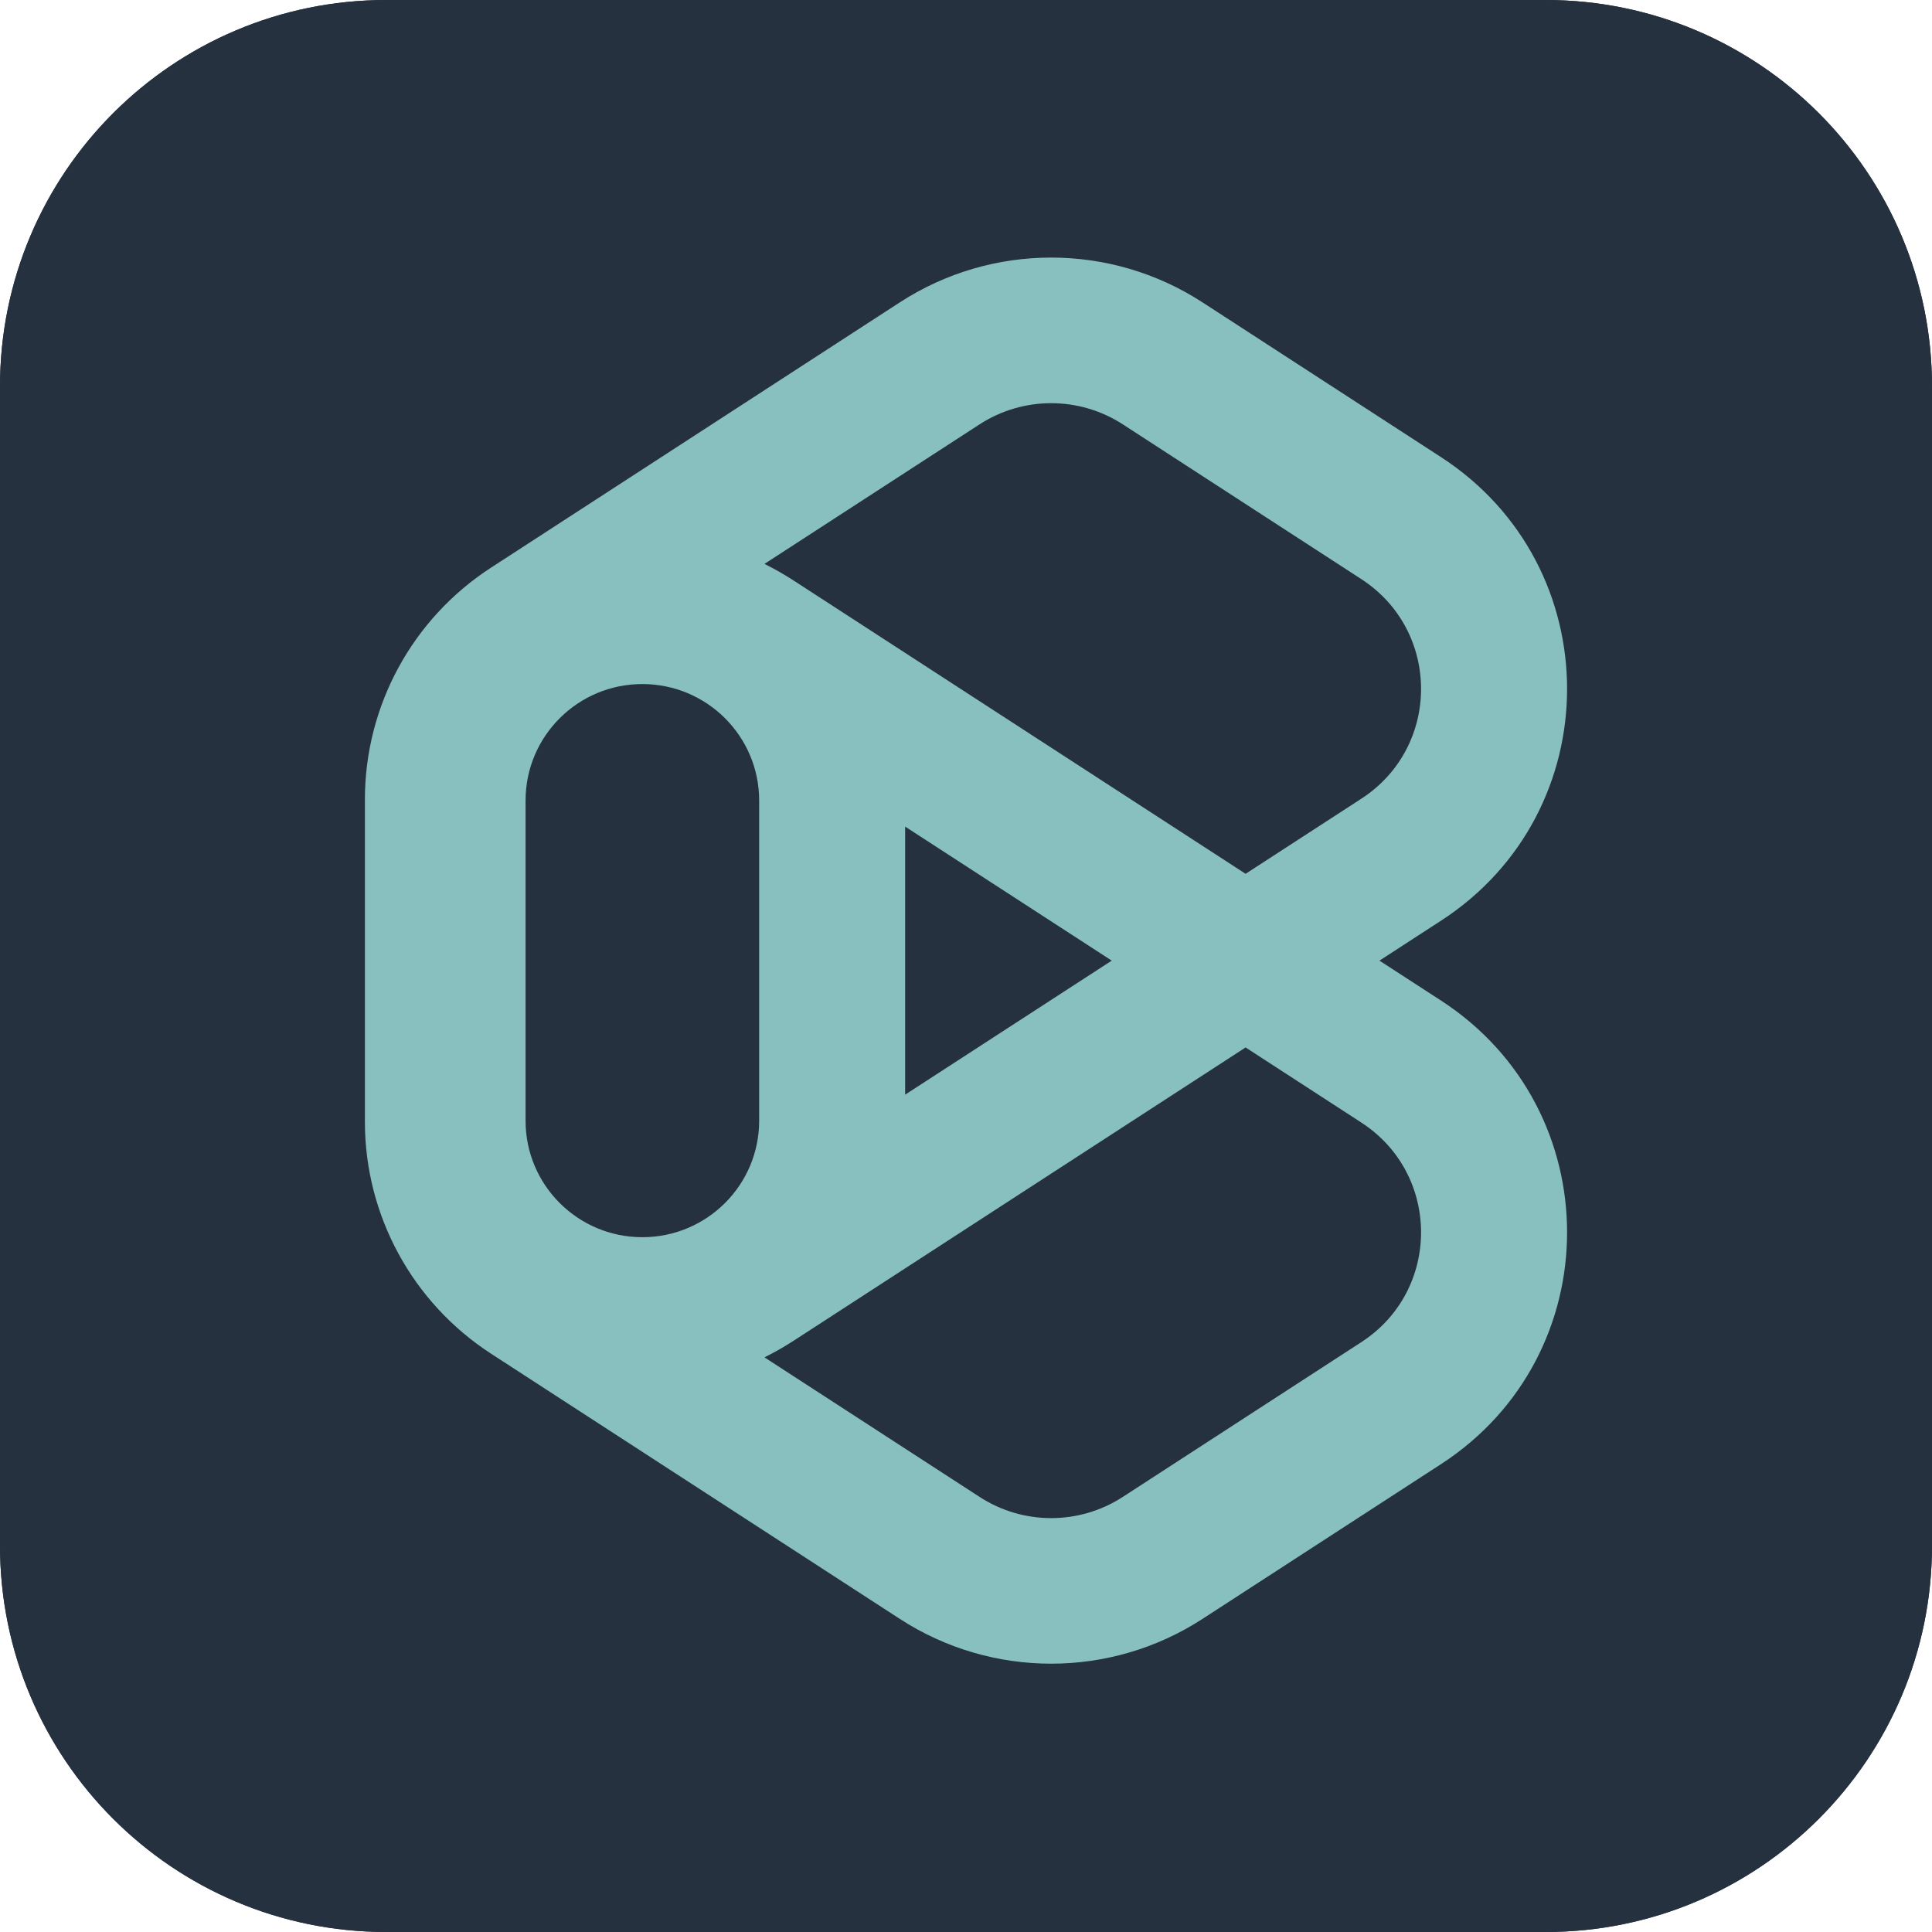
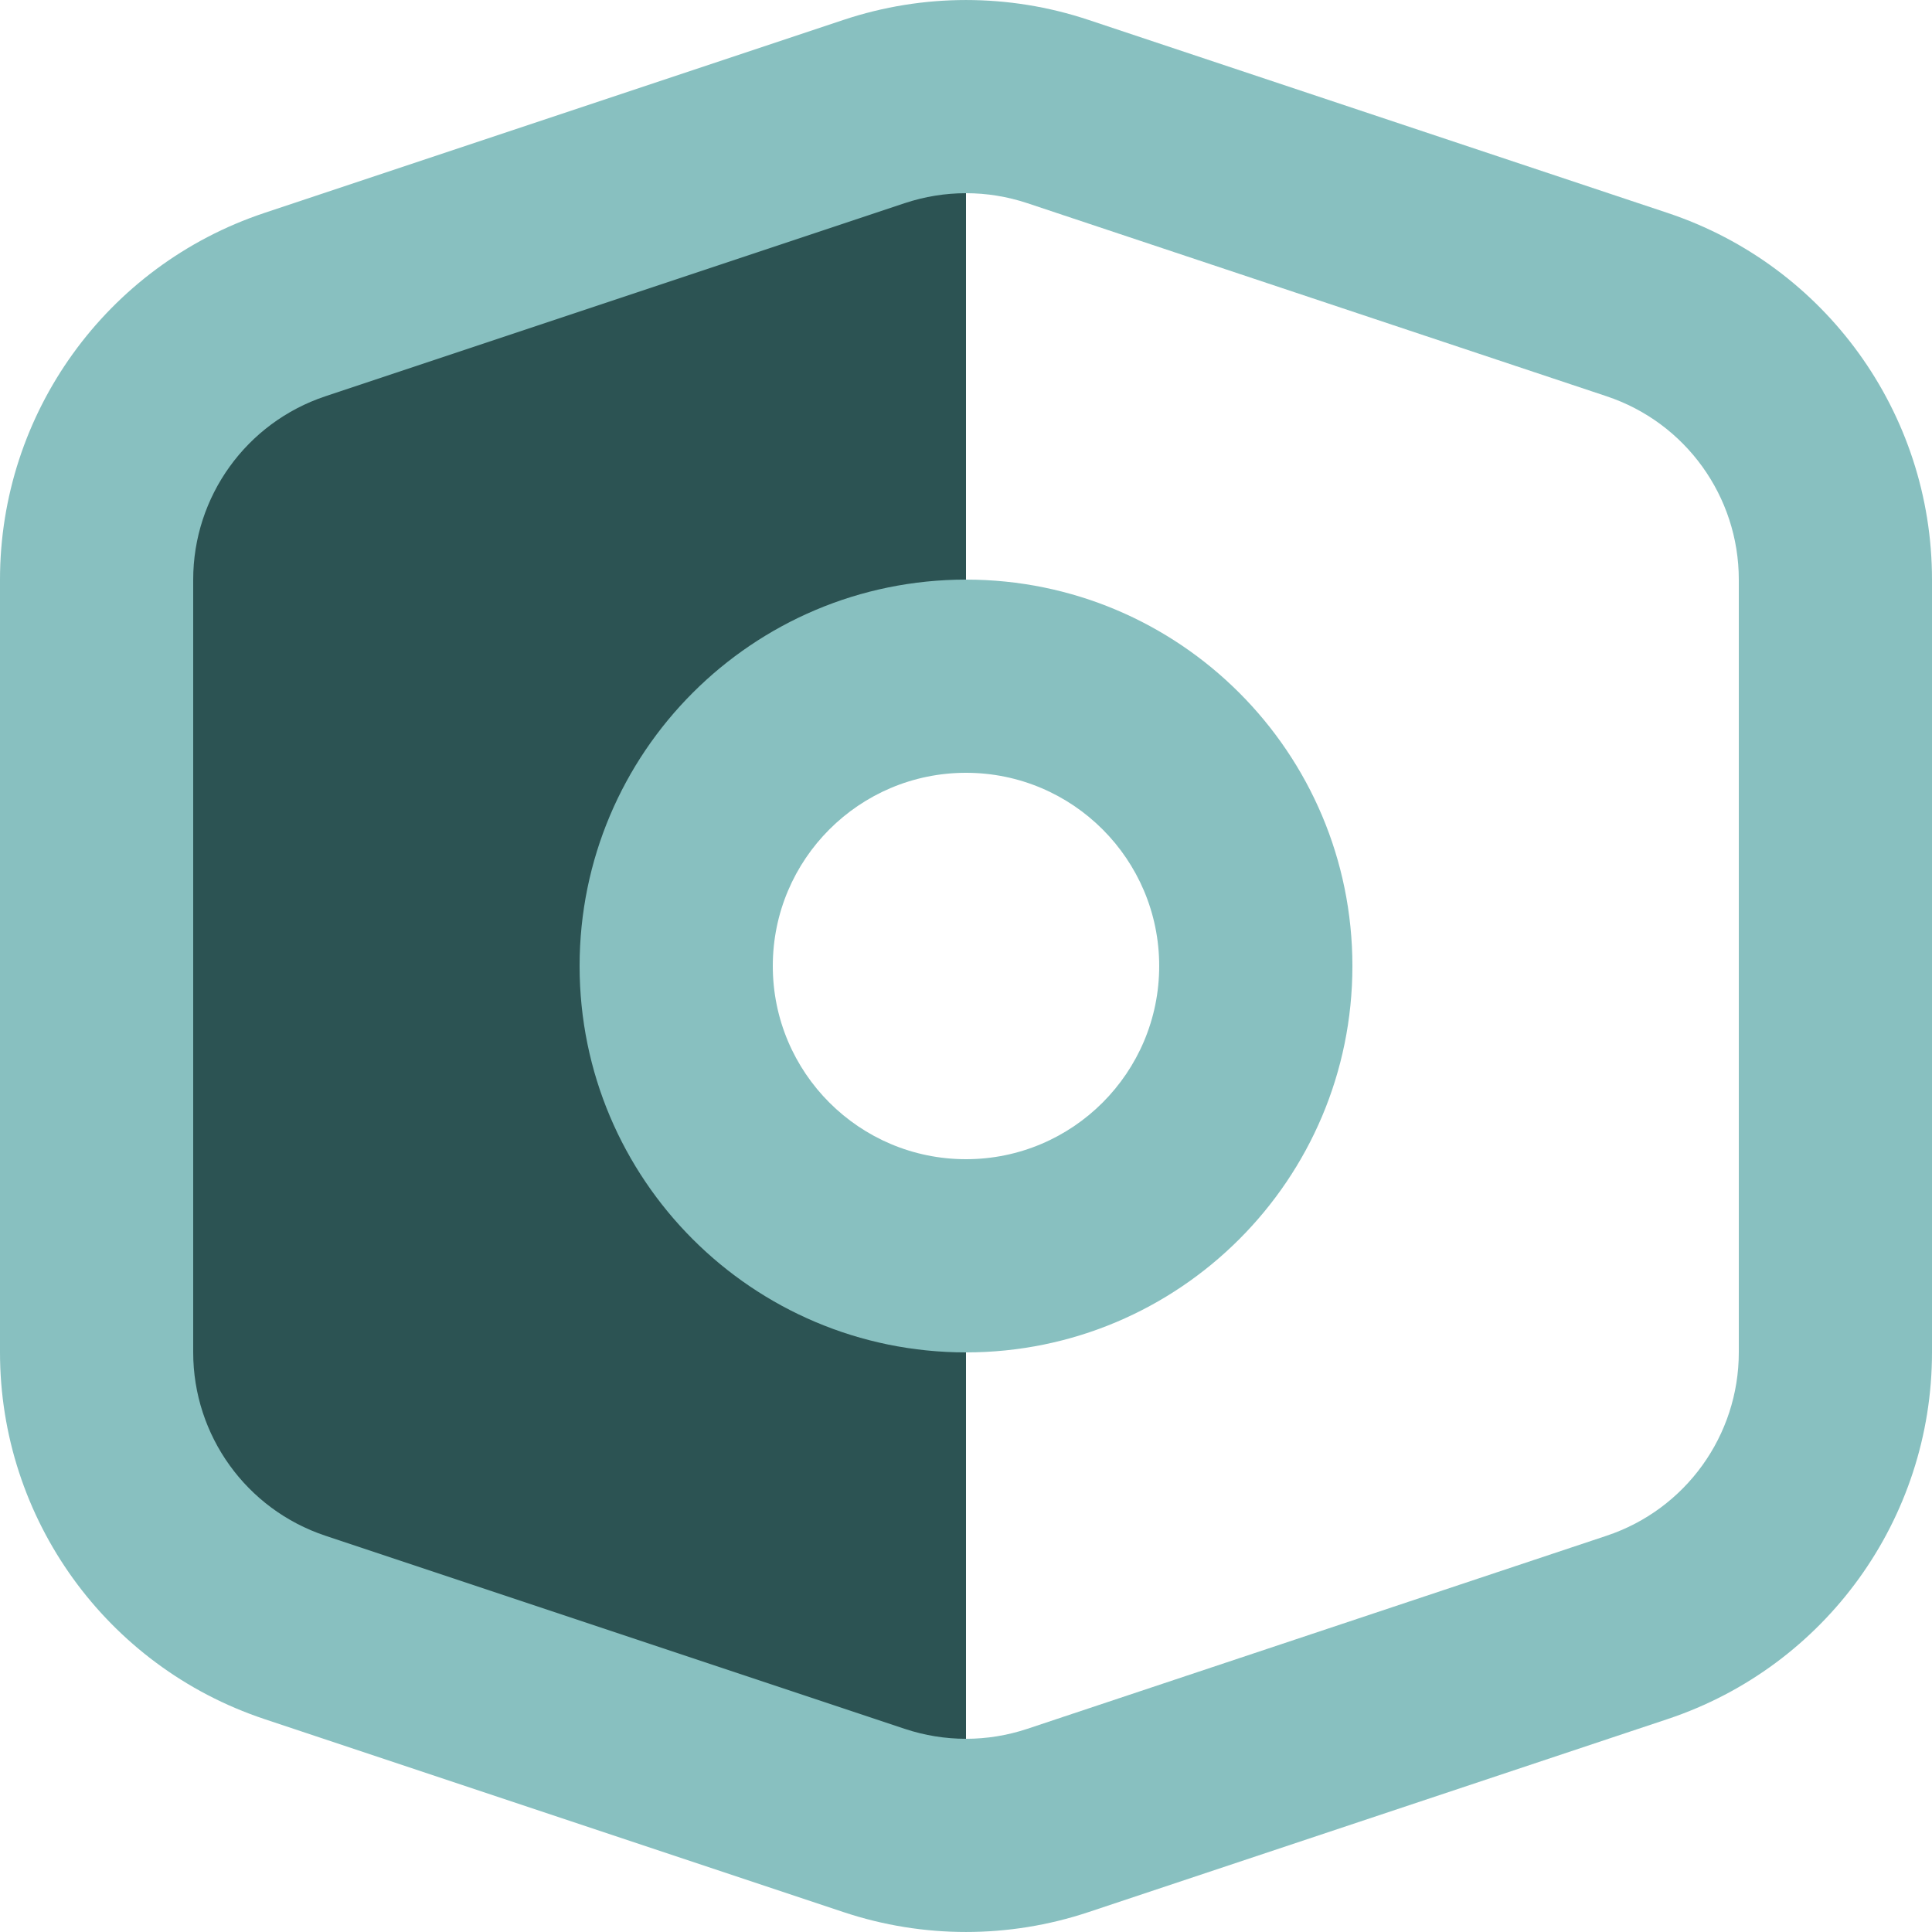
<svg xmlns="http://www.w3.org/2000/svg" width="32" height="32" viewBox="0 0 32 32" fill="none">
-   <path d="M0 6.4C0 2.865 2.865 0 6.4 0H25.6C29.135 0 32 2.865 32 6.4V25.6C32 29.135 29.135 32 25.6 32H6.4C2.865 32 0 29.135 0 25.6V6.4Z" fill="#263140" />
-   <path fill-rule="evenodd" clip-rule="evenodd" d="M25.6 1.92H6.4C3.926 1.92 1.92 3.926 1.92 6.4V25.6C1.92 28.074 3.926 30.08 6.4 30.08H25.6C28.074 30.08 30.08 28.074 30.08 25.6V6.4C30.08 3.926 28.074 1.92 25.6 1.92ZM6.4 0C2.865 0 0 2.865 0 6.4V25.6C0 29.135 2.865 32 6.4 32H25.6C29.135 32 32 29.135 32 25.6V6.4C32 2.865 29.135 0 25.6 0H6.4Z" fill="#263140" />
-   <path fill-rule="evenodd" clip-rule="evenodd" d="M14.904 5.008C16.428 4.019 18.393 4.019 19.917 5.008L23.867 7.571C26.652 9.378 26.652 13.443 23.867 15.25L22.848 15.911L23.867 16.572C26.652 18.379 26.652 22.444 23.867 24.251L19.917 26.814C18.393 27.803 16.428 27.803 14.904 26.814L8.133 22.421C6.83 21.575 6.044 20.131 6.044 18.581V13.241C6.044 11.691 6.83 10.247 8.133 9.402L14.904 5.008ZM22.548 13.229L20.631 14.473L13.146 9.616C12.987 9.513 12.825 9.421 12.662 9.34L16.224 7.029C16.945 6.561 17.876 6.561 18.598 7.029L22.548 9.592C23.867 10.448 23.867 12.373 22.548 13.229ZM14.992 18.131L18.414 15.911L14.992 13.691V18.131ZM13.146 22.206C12.987 22.309 12.825 22.401 12.662 22.482L16.224 24.793C16.945 25.262 17.876 25.262 18.598 24.793L22.548 22.23C23.867 21.375 23.867 19.449 22.548 18.593L20.631 17.349L13.146 22.206ZM8.705 13.259C8.705 12.194 9.571 11.33 10.639 11.33C11.708 11.33 12.574 12.194 12.574 13.259V18.563C12.574 19.628 11.708 20.492 10.639 20.492C9.571 20.492 8.705 19.628 8.705 18.563V13.259Z" fill="#88C0C0" />
+   <path fill-rule="evenodd" clip-rule="evenodd" d="M18.024 31.672C16.71 32.109 15.29 32.109 13.976 31.672L4.376 28.472C1.763 27.6 -5.9843e-07 25.155 -8.39259e-07 22.4L-1.95827e-06 9.6C-2.1991e-06 6.845 1.763 4.4 4.376 3.528L13.976 0.328C15.29 -0.109 16.71 -0.109 18.024 0.328L27.624 3.528C30.237 4.4 32 6.845 32 9.6L32 22.4C32 25.155 30.237 27.6 27.624 28.472L18.024 31.672ZM16 22.4C19.535 22.4 22.4 19.535 22.4 16C22.4 12.465 19.535 9.6 16 9.6L16 3.2C16.342 3.2 16.683 3.255 17.012 3.364L26.612 6.564C27.919 7 28.8 8.223 28.8 9.6L28.8 22.4C28.8 23.777 27.919 25 26.612 25.436L17.012 28.636C16.683 28.745 16.342 28.8 16 28.8L16 22.4ZM19.2 16C19.2 14.233 17.767 12.8 16 12.8C14.233 12.8 12.8 14.233 12.8 16C12.8 17.767 14.233 19.2 16 19.2C17.767 19.2 19.2 17.767 19.2 16Z" fill="#88C0C0" />
+   <path d="M9.6 16C9.6 12.465 12.465 9.6 16 9.6L16 3.2C15.658 3.2 15.316 3.255 14.988 3.364L5.388 6.564C4.081 7 3.2 8.223 3.2 9.6L3.2 22.4C3.2 23.777 4.081 25 5.388 25.436L14.988 28.636C15.316 28.745 15.658 28.8 16 28.8L16 22.4C12.465 22.4 9.6 19.535 9.6 16Z" fill="#2C5353" />
</svg>
